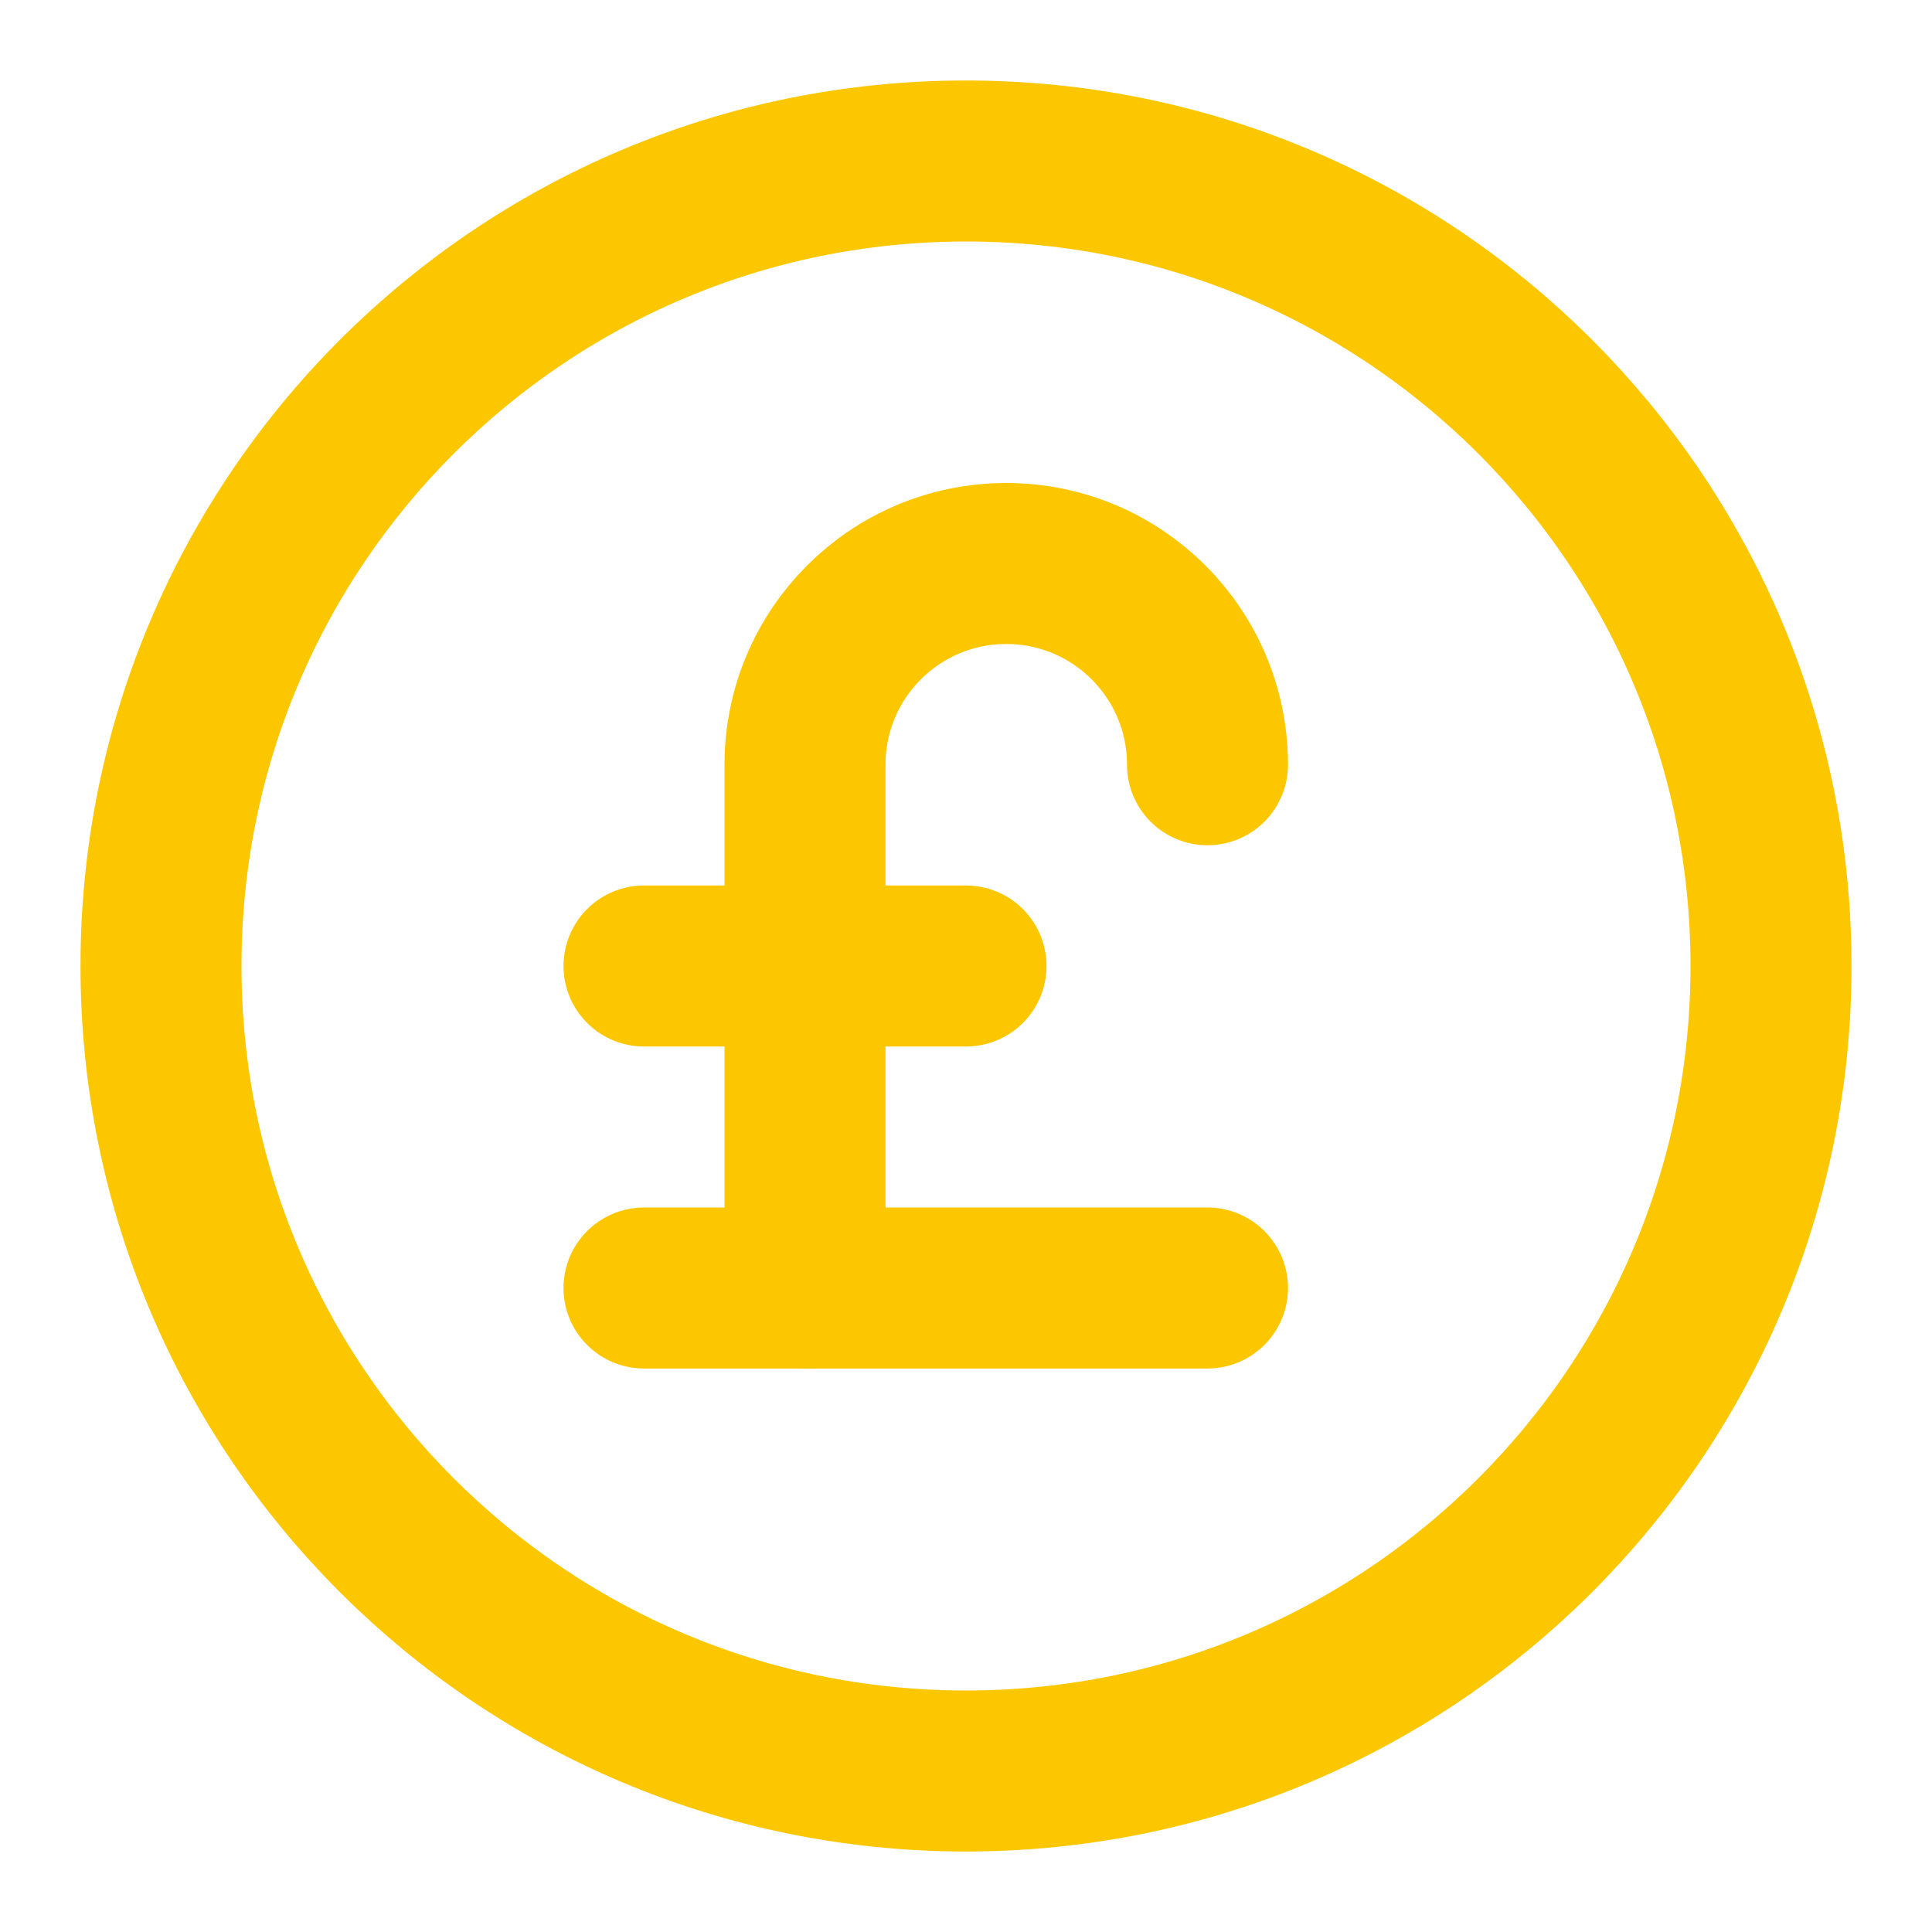
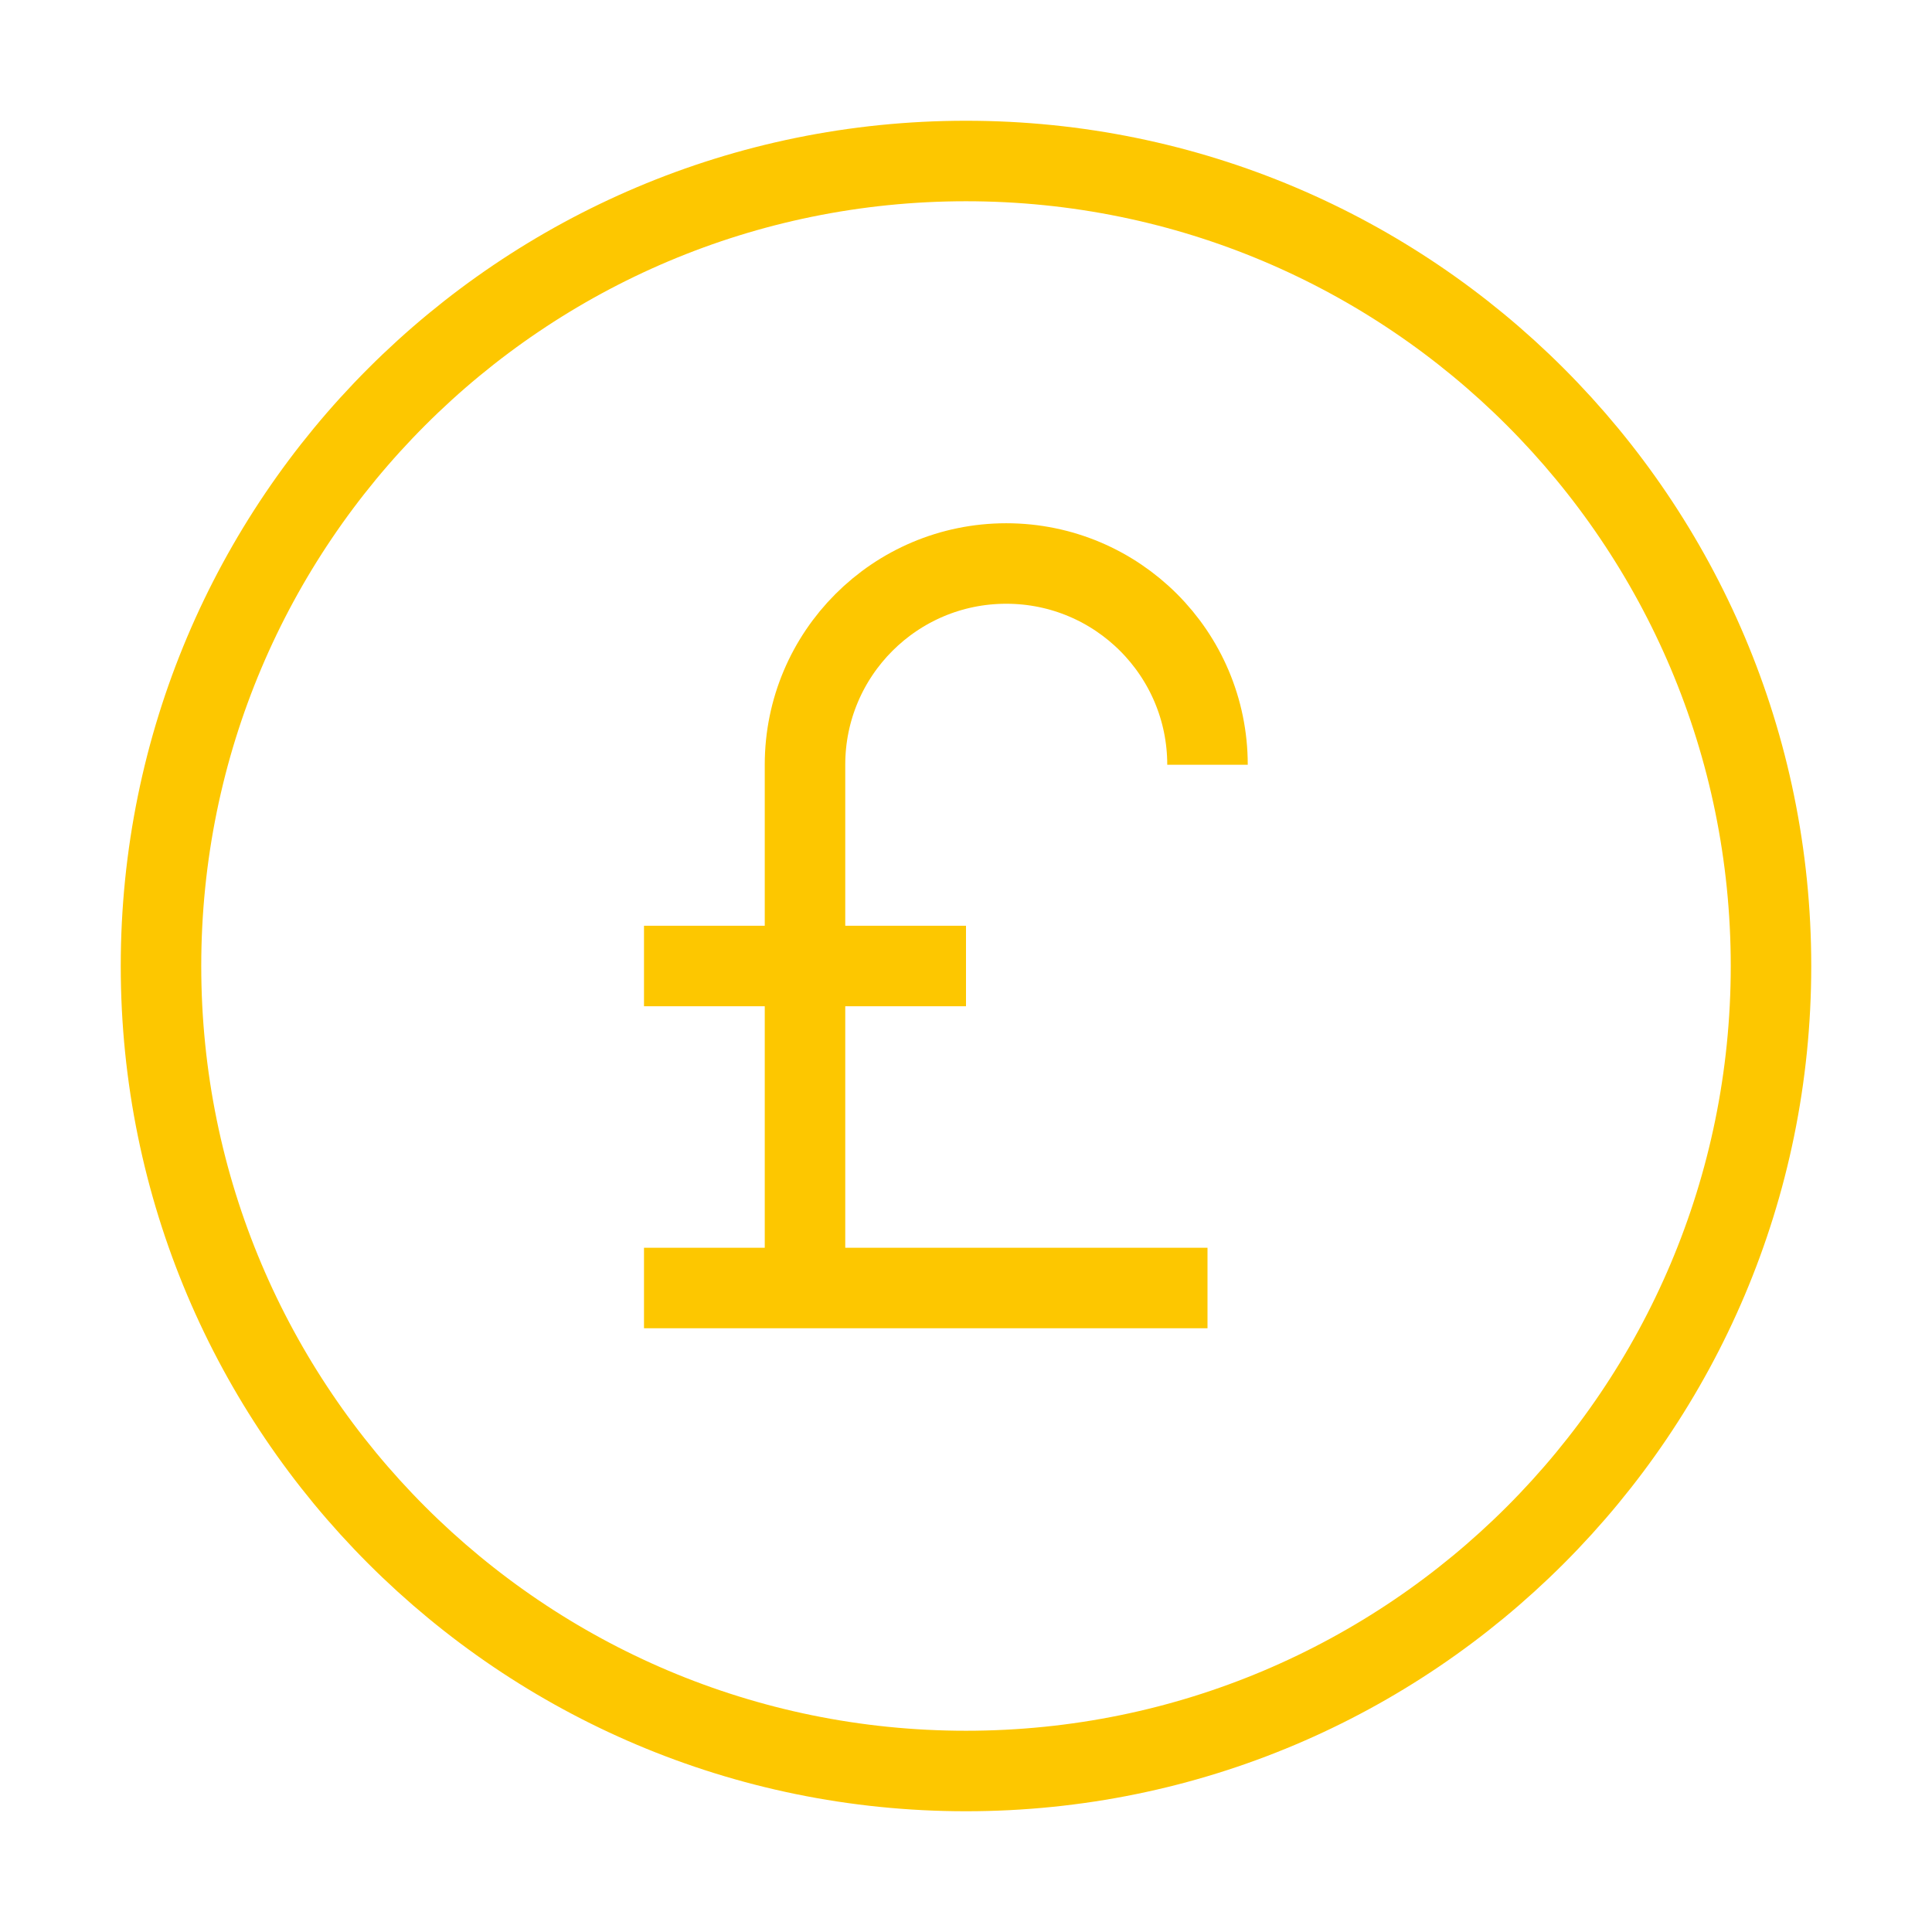
- <svg xmlns="http://www.w3.org/2000/svg" width="24" height="24" viewBox="0 0 24 24" fill="none" stroke="#fdc700" stroke-width="2" stroke-linecap="round" stroke-linejoin="round" class="lucide lucide-circle-pound-sterling-icon lucide-circle-pound-sterling">
+ <svg xmlns="http://www.w3.org/2000/svg" width="24" height="24" viewBox="0 0 24 24" fill="none" stroke="#fdc700" strokeWidth="2" strokeLinecap="round" strokeLinejoin="round" className="lucide lucide-circle-pound-sterling-icon lucide-circle-pound-sterling">
  <path d="M10 16V9.5a1 1 0 0 1 5 0" />
  <path d="M8 12h4" />
  <path d="M8 16h7" />
  <circle cx="12" cy="12" r="10" />
</svg>
